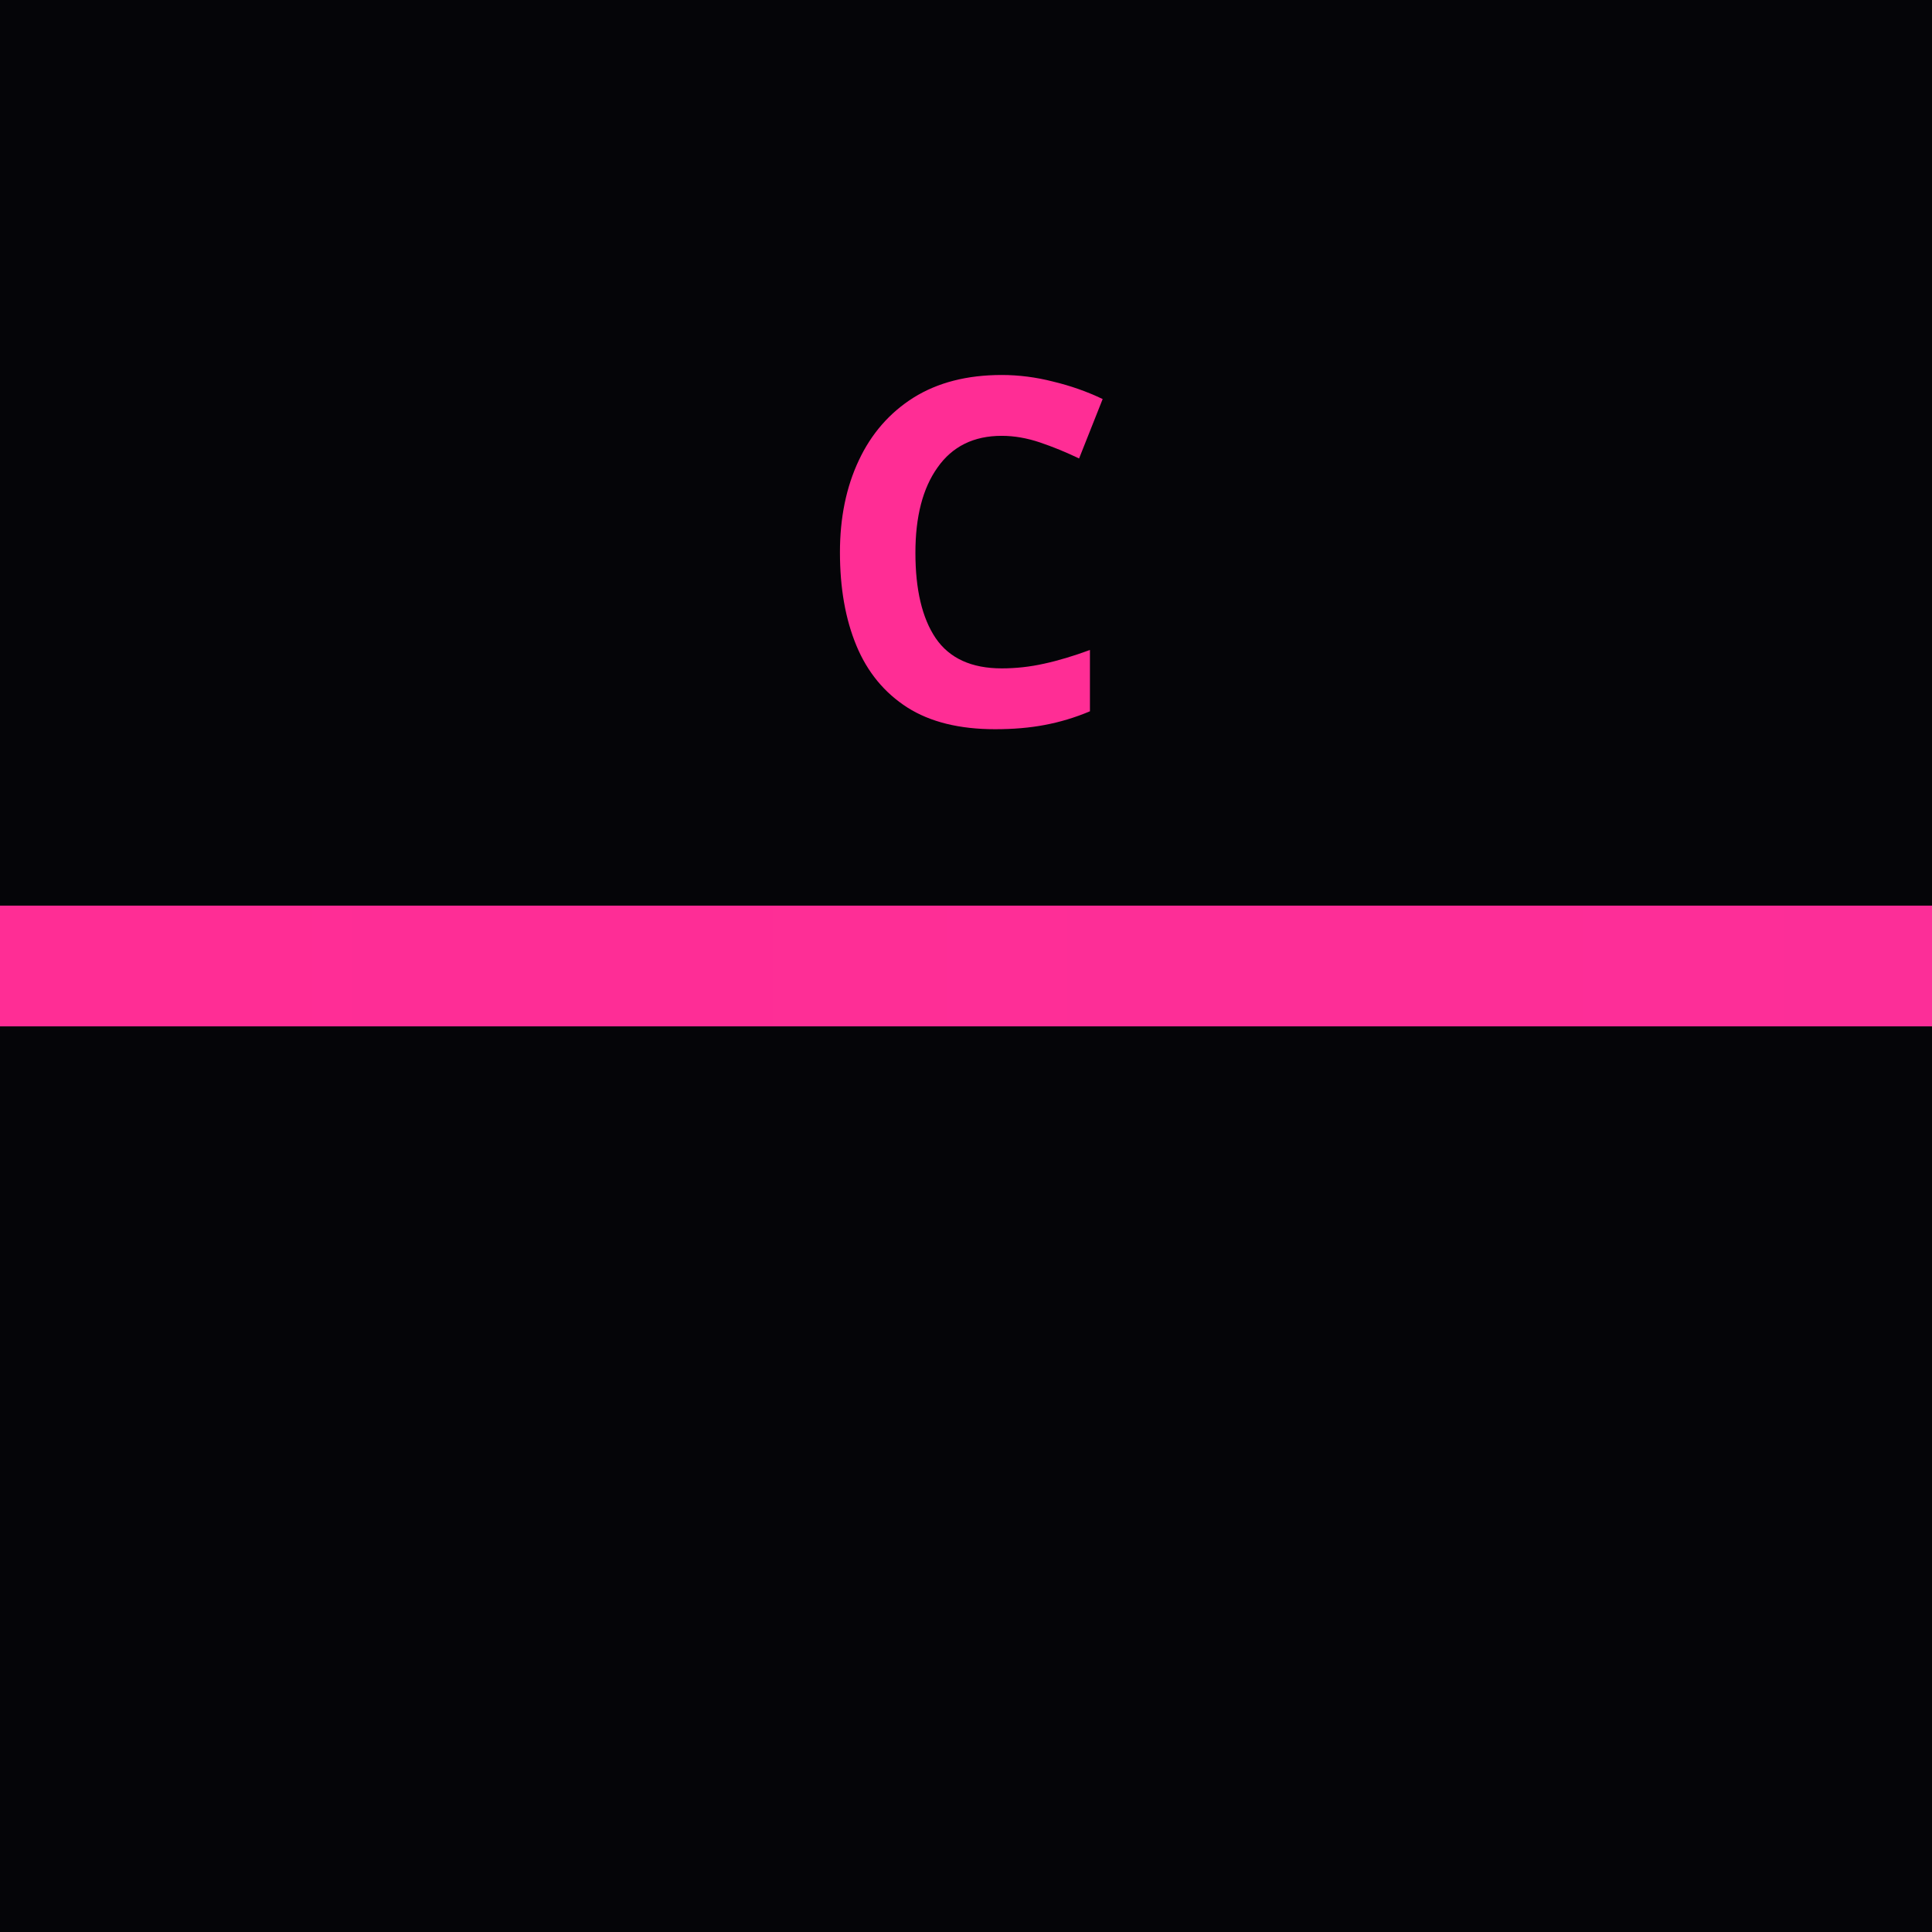
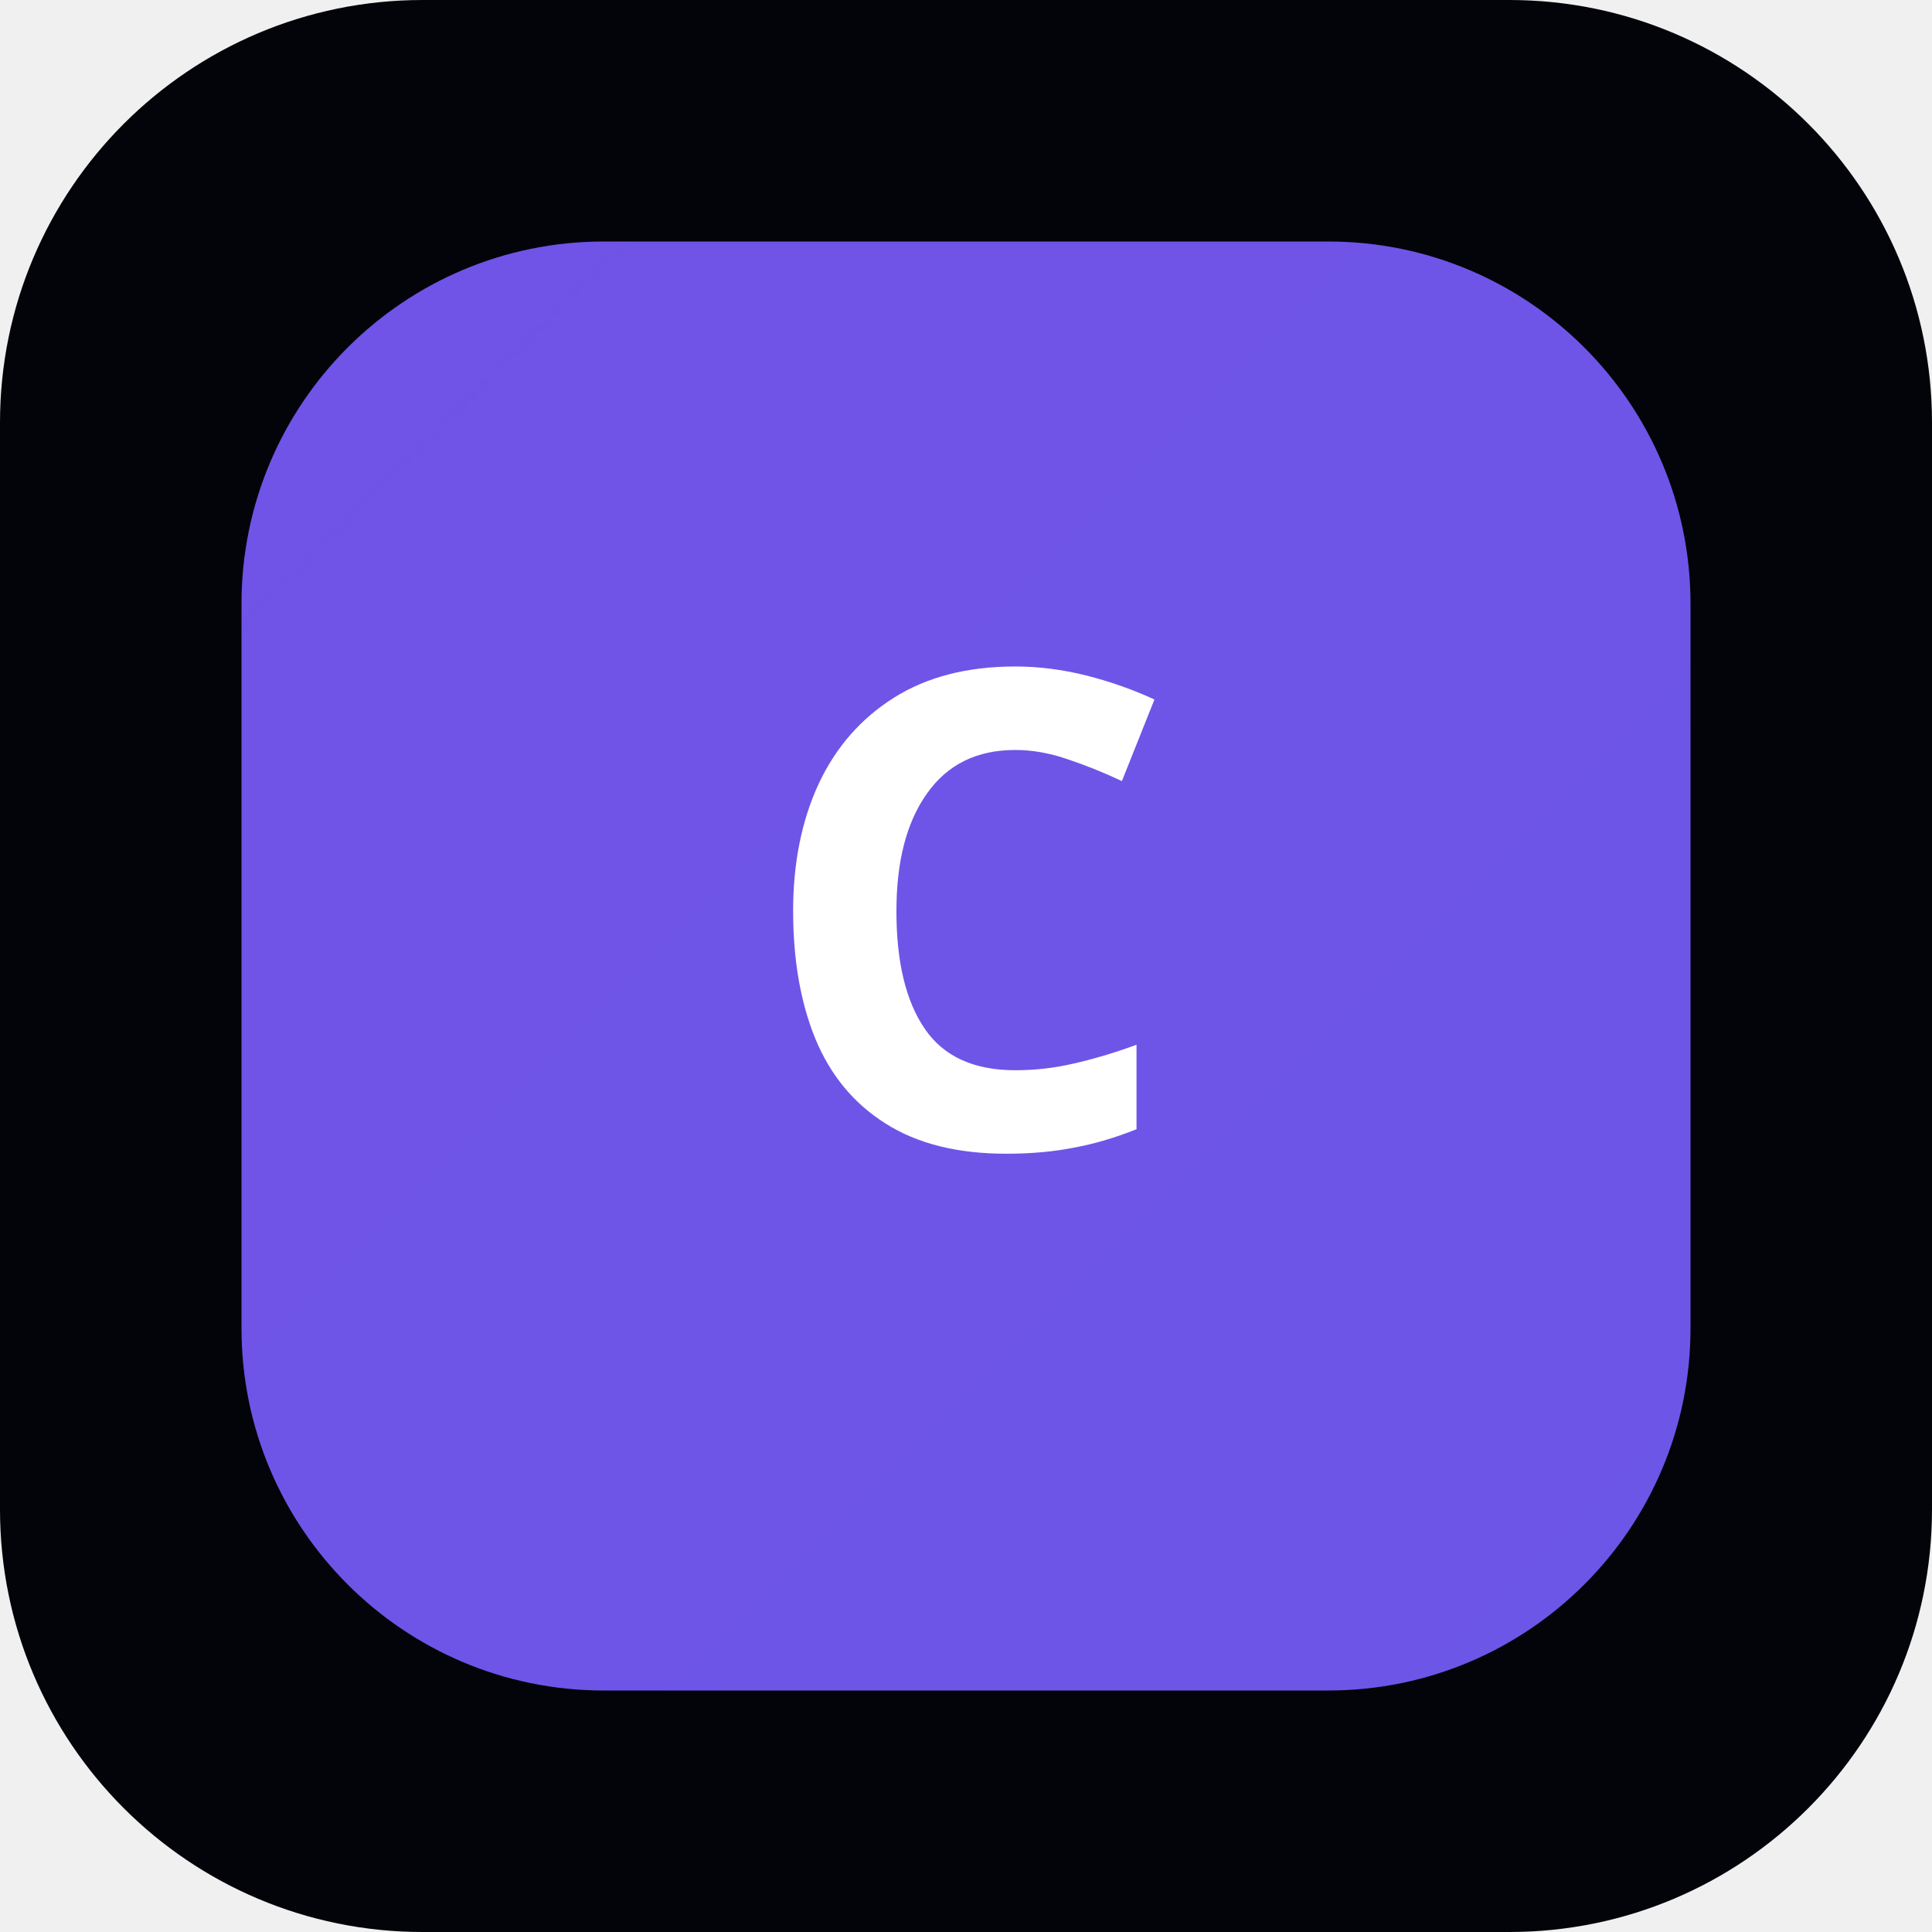
<svg xmlns="http://www.w3.org/2000/svg" viewBox="0 0 64 64" fill="none">
-   <rect width="64" height="64" fill="#050508" />
-   <rect y="30" width="64" height="4" fill="url(#g)" />
+   <rect width="64" height="64" rx="14" fill="#03040a" />
  <defs>
-     <linearGradient id="g" x1="0" y1="0" x2="64" y2="0">
-       <stop stop-color="#ff2d95" />
-       <stop offset="0.5" stop-color="#a855f7" />
-       <stop offset="1" stop-color="#00f0ff" />
+     <linearGradient id="g" x1="0" y1="0" x2="64" y2="64">
+       <stop stop-color="#7c5cff" />
+       <stop offset="0.5" stop-color="#00d4ff" />
+       <stop offset="1" stop-color="#ff6b9d" />
    </linearGradient>
  </defs>
-   <text x="32" y="24" text-anchor="middle" fill="#ff2d95" font-family="system-ui,sans-serif" font-size="16" font-weight="800">C</text>
+   <rect x="8" y="8" width="48" height="48" rx="12" fill="url(#g)" opacity="0.9" />
+   <text x="32" y="38" text-anchor="middle" fill="#fff" font-family="system-ui,sans-serif" font-size="22" font-weight="800">C</text>
</svg>
